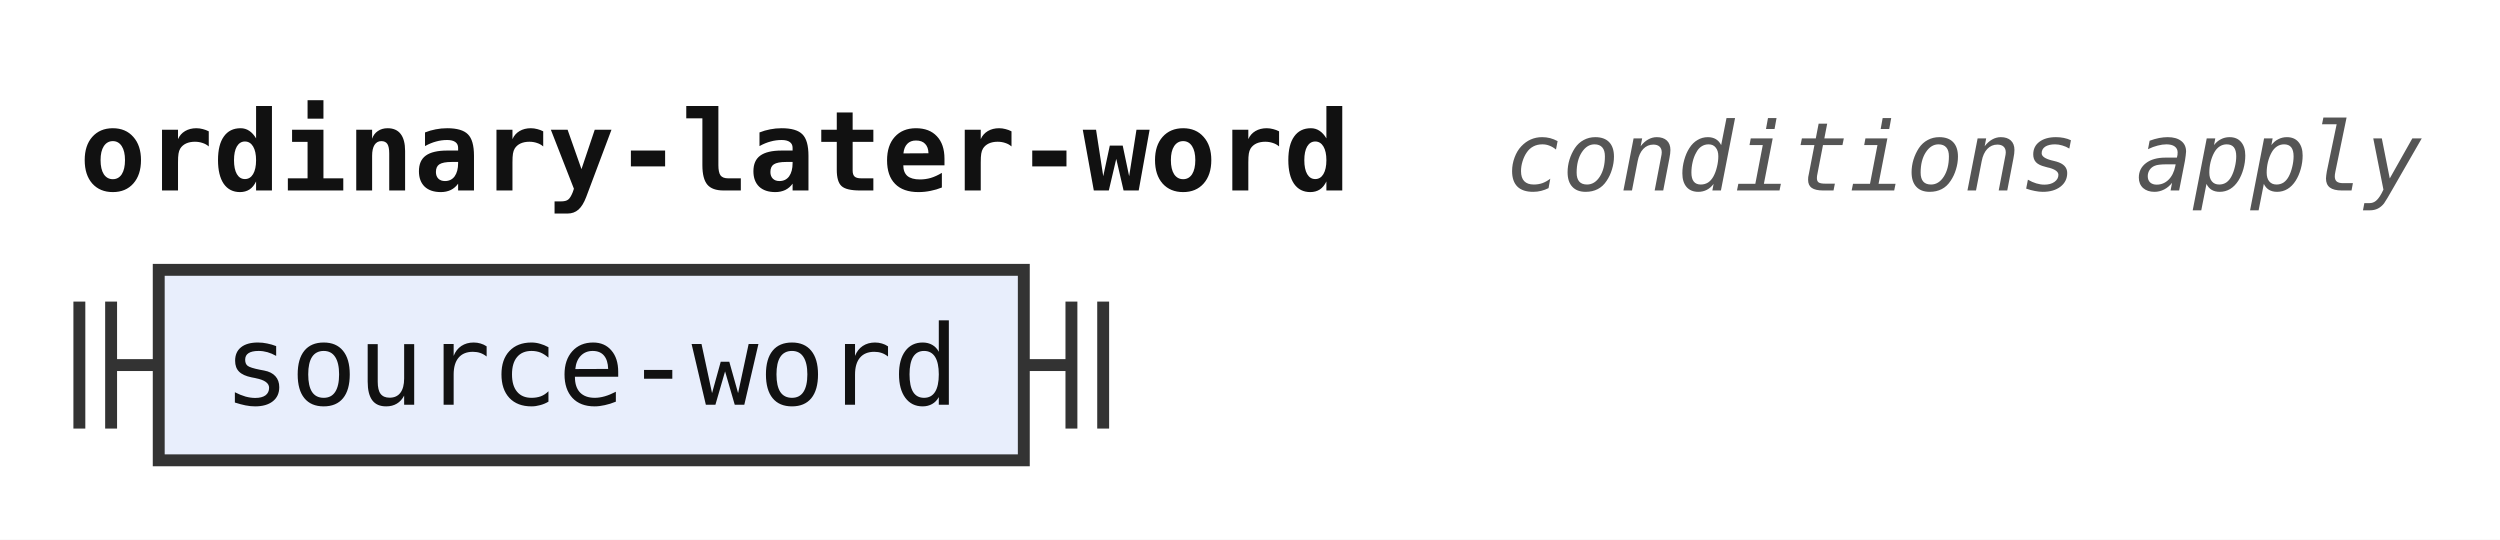
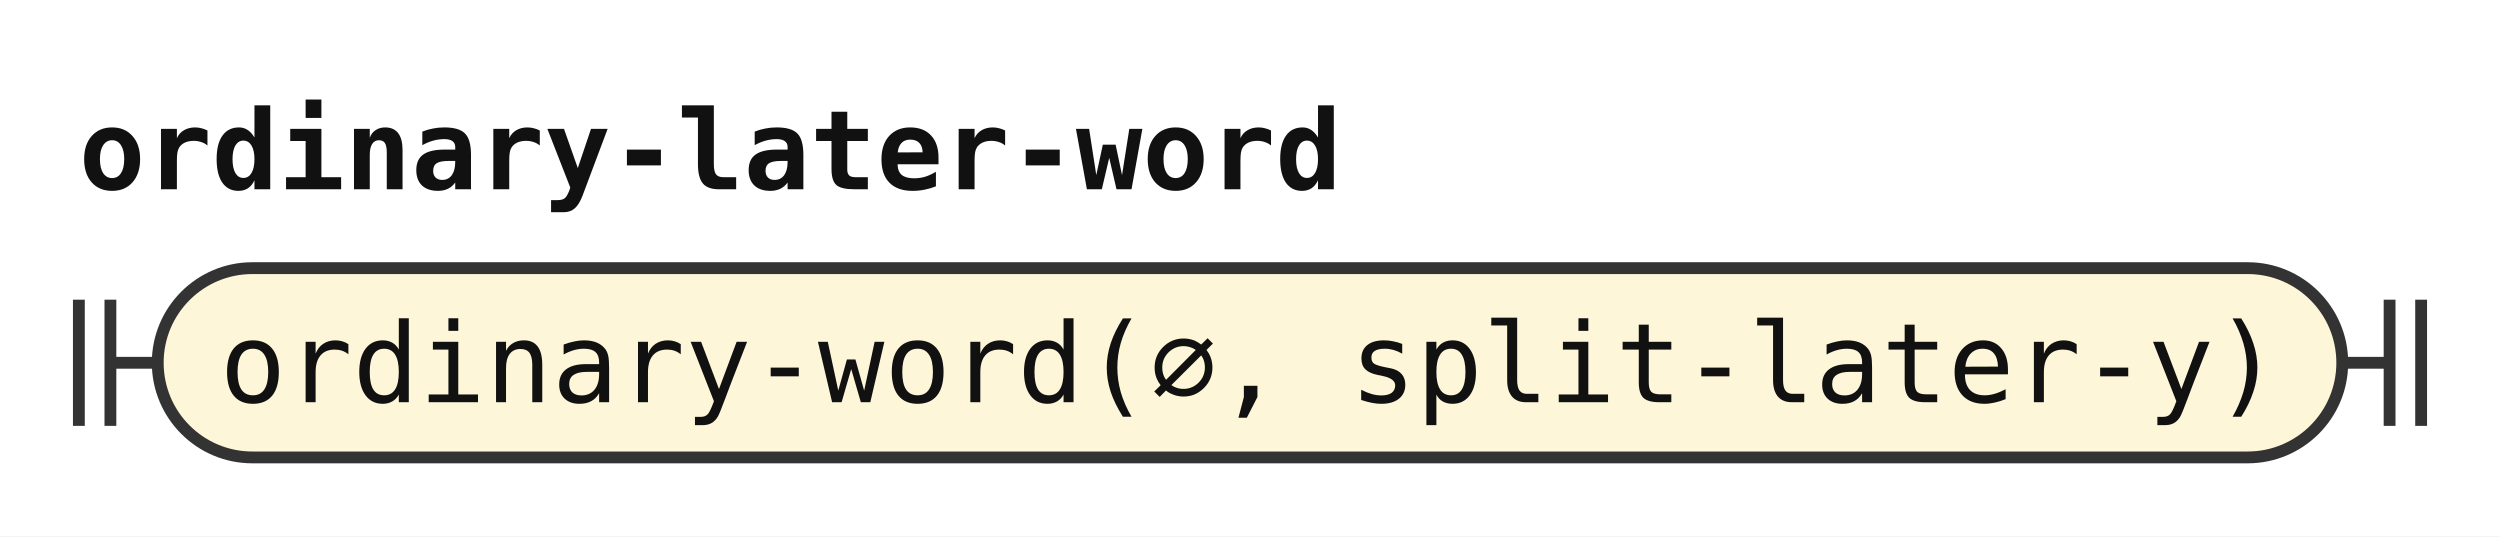
- <svg xmlns="http://www.w3.org/2000/svg" width="315" height="68" viewBox="0 0 315 68" role="img" aria-label="Railroad diagram of the rule ordinary-later-word">
+ <svg xmlns="http://www.w3.org/2000/svg" width="317" height="68" viewBox="0 0 317 68" role="img" aria-label="Railroad diagram of the rule ordinary-later-word">
  <style>path{fill:none;stroke:#333;stroke-width:1.5}.rule rect{fill:#e8eefc;stroke:#333;stroke-width:1.5}.terminal rect{fill:#fdf6d8;stroke:#333;stroke-width:1.5}text{font-family:ui-monospace,SFMono-Regular,Menlo,Consolas,"DejaVu Sans Mono","Liberation Mono",monospace;font-size:14px;fill:#111;text-anchor:middle}text.label{font-size:12px;font-style:italic;fill:#555;text-anchor:start}text.title{font-weight:bold;text-anchor:start}</style>
  <rect width="100%" height="100%" fill="#fff" />
  <text class="title" x="10" y="24" textLength="159.6" lengthAdjust="spacingAndGlyphs">ordinary-later-word</text>
-   <text class="label" x="189.6" y="24" textLength="115.2" lengthAdjust="spacingAndGlyphs">conditions apply</text>
  <path d="M10 38v16m4 -16v16M14 46h6" />
-   <g class="rule">
-     <rect x="20" y="34" width="109" height="24" rx="0" />
-     <text x="74.5" y="51" textLength="92.4" lengthAdjust="spacingAndGlyphs">source-word</text>
+   <g class="terminal">
+     <rect x="20" y="34" width="277" height="24" rx="12" />
+     <text x="158.5" y="51" textLength="260.4" lengthAdjust="spacingAndGlyphs">ordinary-word(∅, split-later-y)</text>
  </g>
-   <path d="M129 46h6m0 -8v16m4 -16v16" />
+   <path d="M297 46h6m0 -8v16m4 -16v16" />
</svg>
